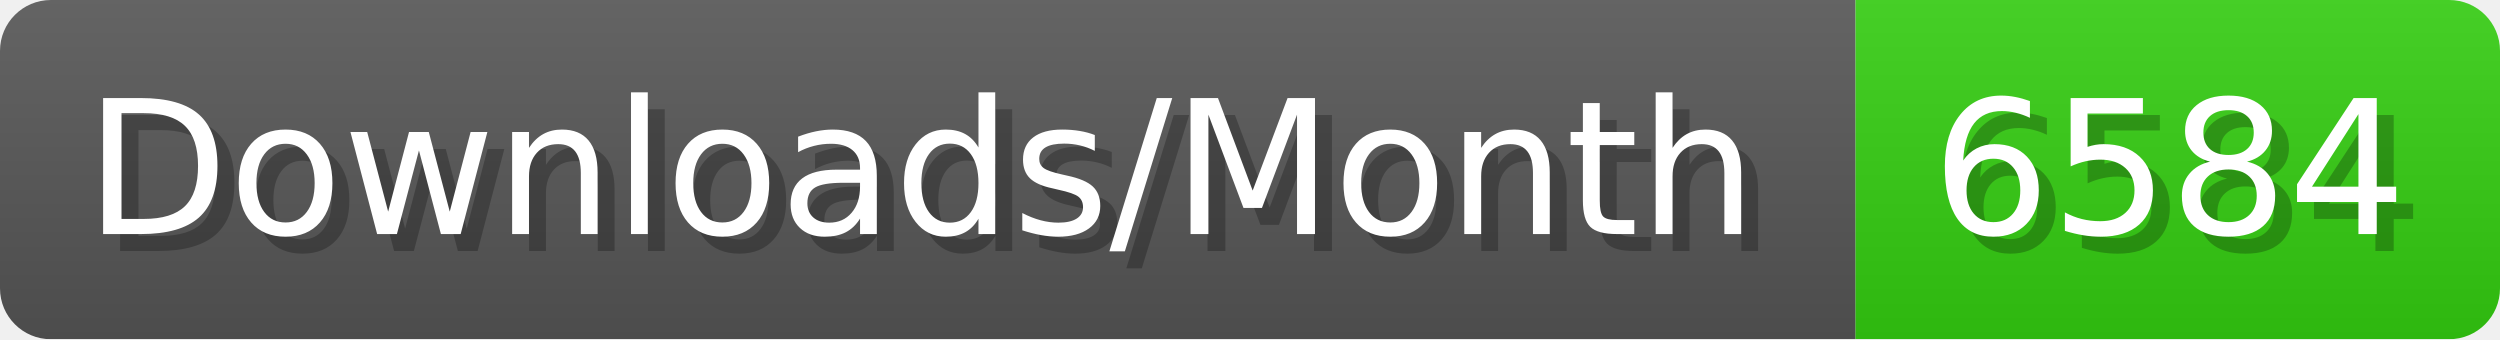
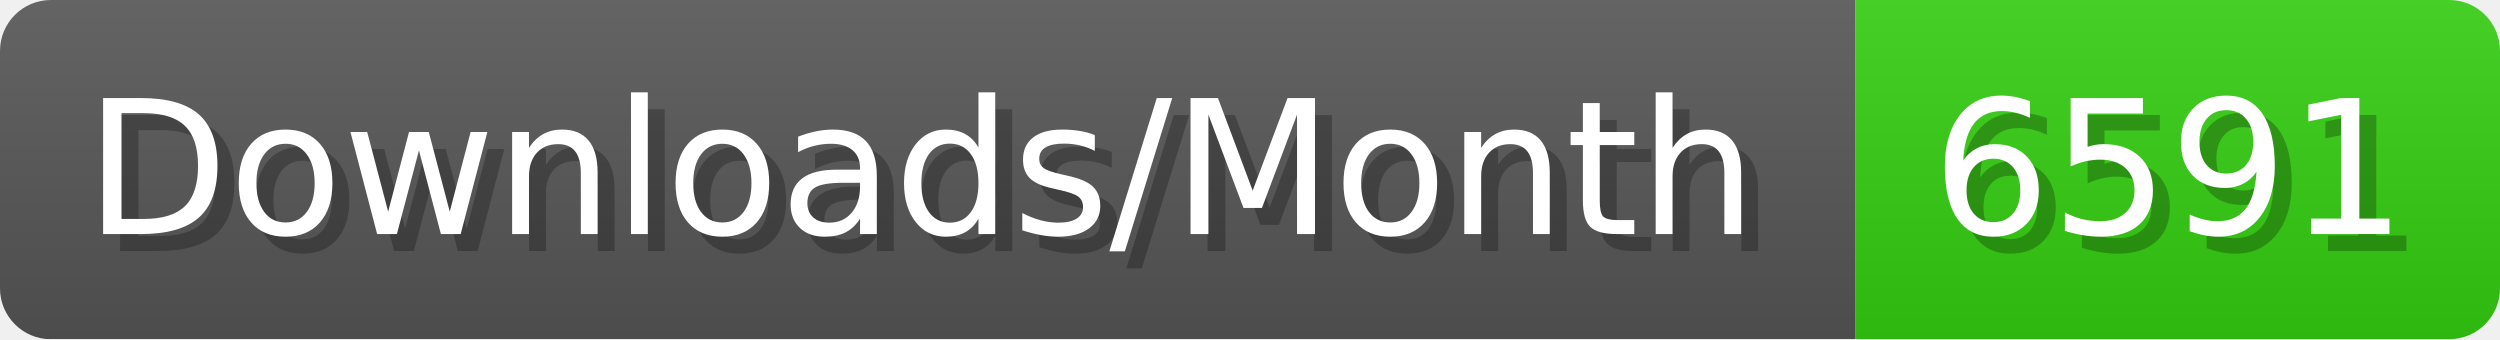
- <svg xmlns="http://www.w3.org/2000/svg" width="147.4" height="20" viewBox="0 0 1474 200" role="img" aria-label="Downloads/Month: 6584">
+ <svg xmlns="http://www.w3.org/2000/svg" width="147.4" height="20" viewBox="0 0 1474 200" role="img" aria-label="Downloads/Month: 6591">
  <linearGradient id="YlXUI" x2="0" y2="100%">
    <stop offset="0" stop-opacity=".1" stop-color="#EEE" />
    <stop offset="1" stop-opacity=".1" />
  </linearGradient>
  <mask id="JHhop">
    <rect width="1474" height="200" rx="30" fill="#FFF" />
  </mask>
  <g mask="url(#JHhop)">
    <rect width="1094" height="200" fill="#555" />
    <rect width="380" height="200" fill="#3C1" x="1094" />
    <rect width="1474" height="200" fill="url(#YlXUI)" />
  </g>
  <g aria-hidden="true" fill="#fff" text-anchor="start" font-family="Verdana,DejaVu Sans,sans-serif" font-size="110">
    <text x="60" y="148" textLength="994" fill="#000" opacity="0.25">Downloads/Month</text>
    <text x="50" y="138" textLength="994">Downloads/Month</text>
-     <text x="1149" y="148" textLength="280" fill="#000" opacity="0.25">6584</text>
-     <text x="1139" y="138" textLength="280">6584</text>
+     <text x="1149" y="148" textLength="280" fill="#000" opacity="0.25">6591</text>
+     <text x="1139" y="138" textLength="280">6591</text>
  </g>
</svg>
